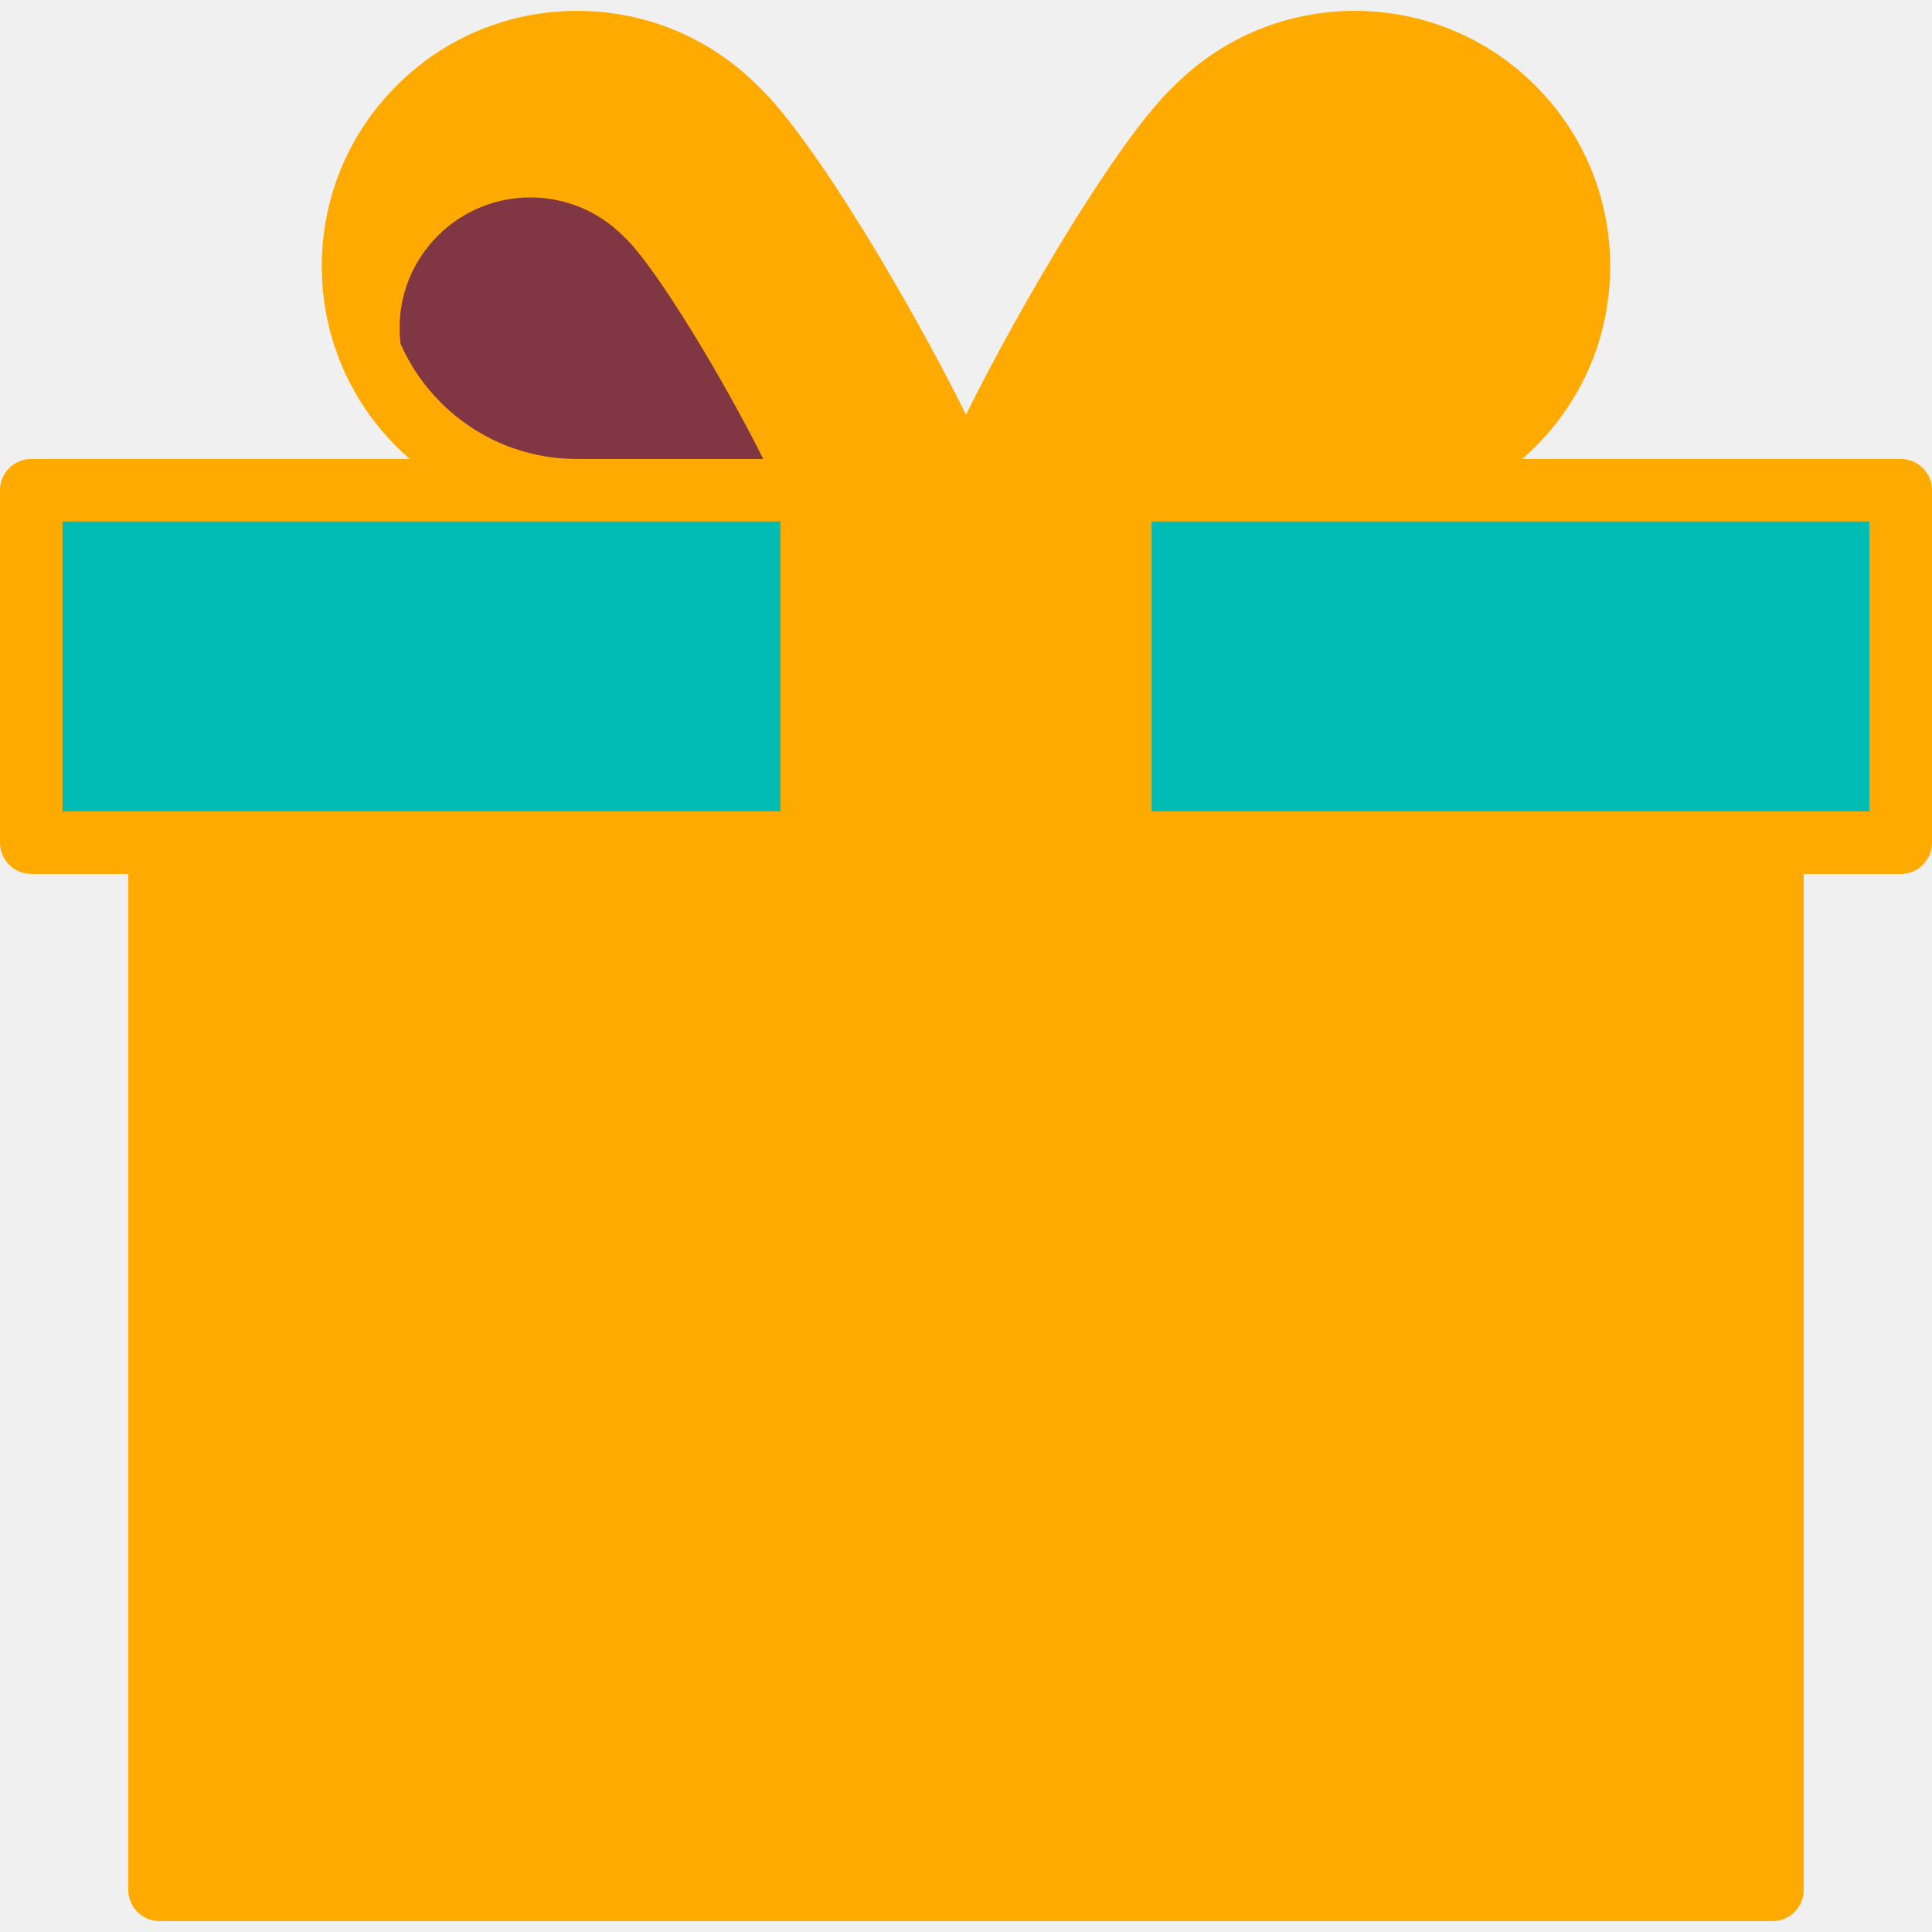
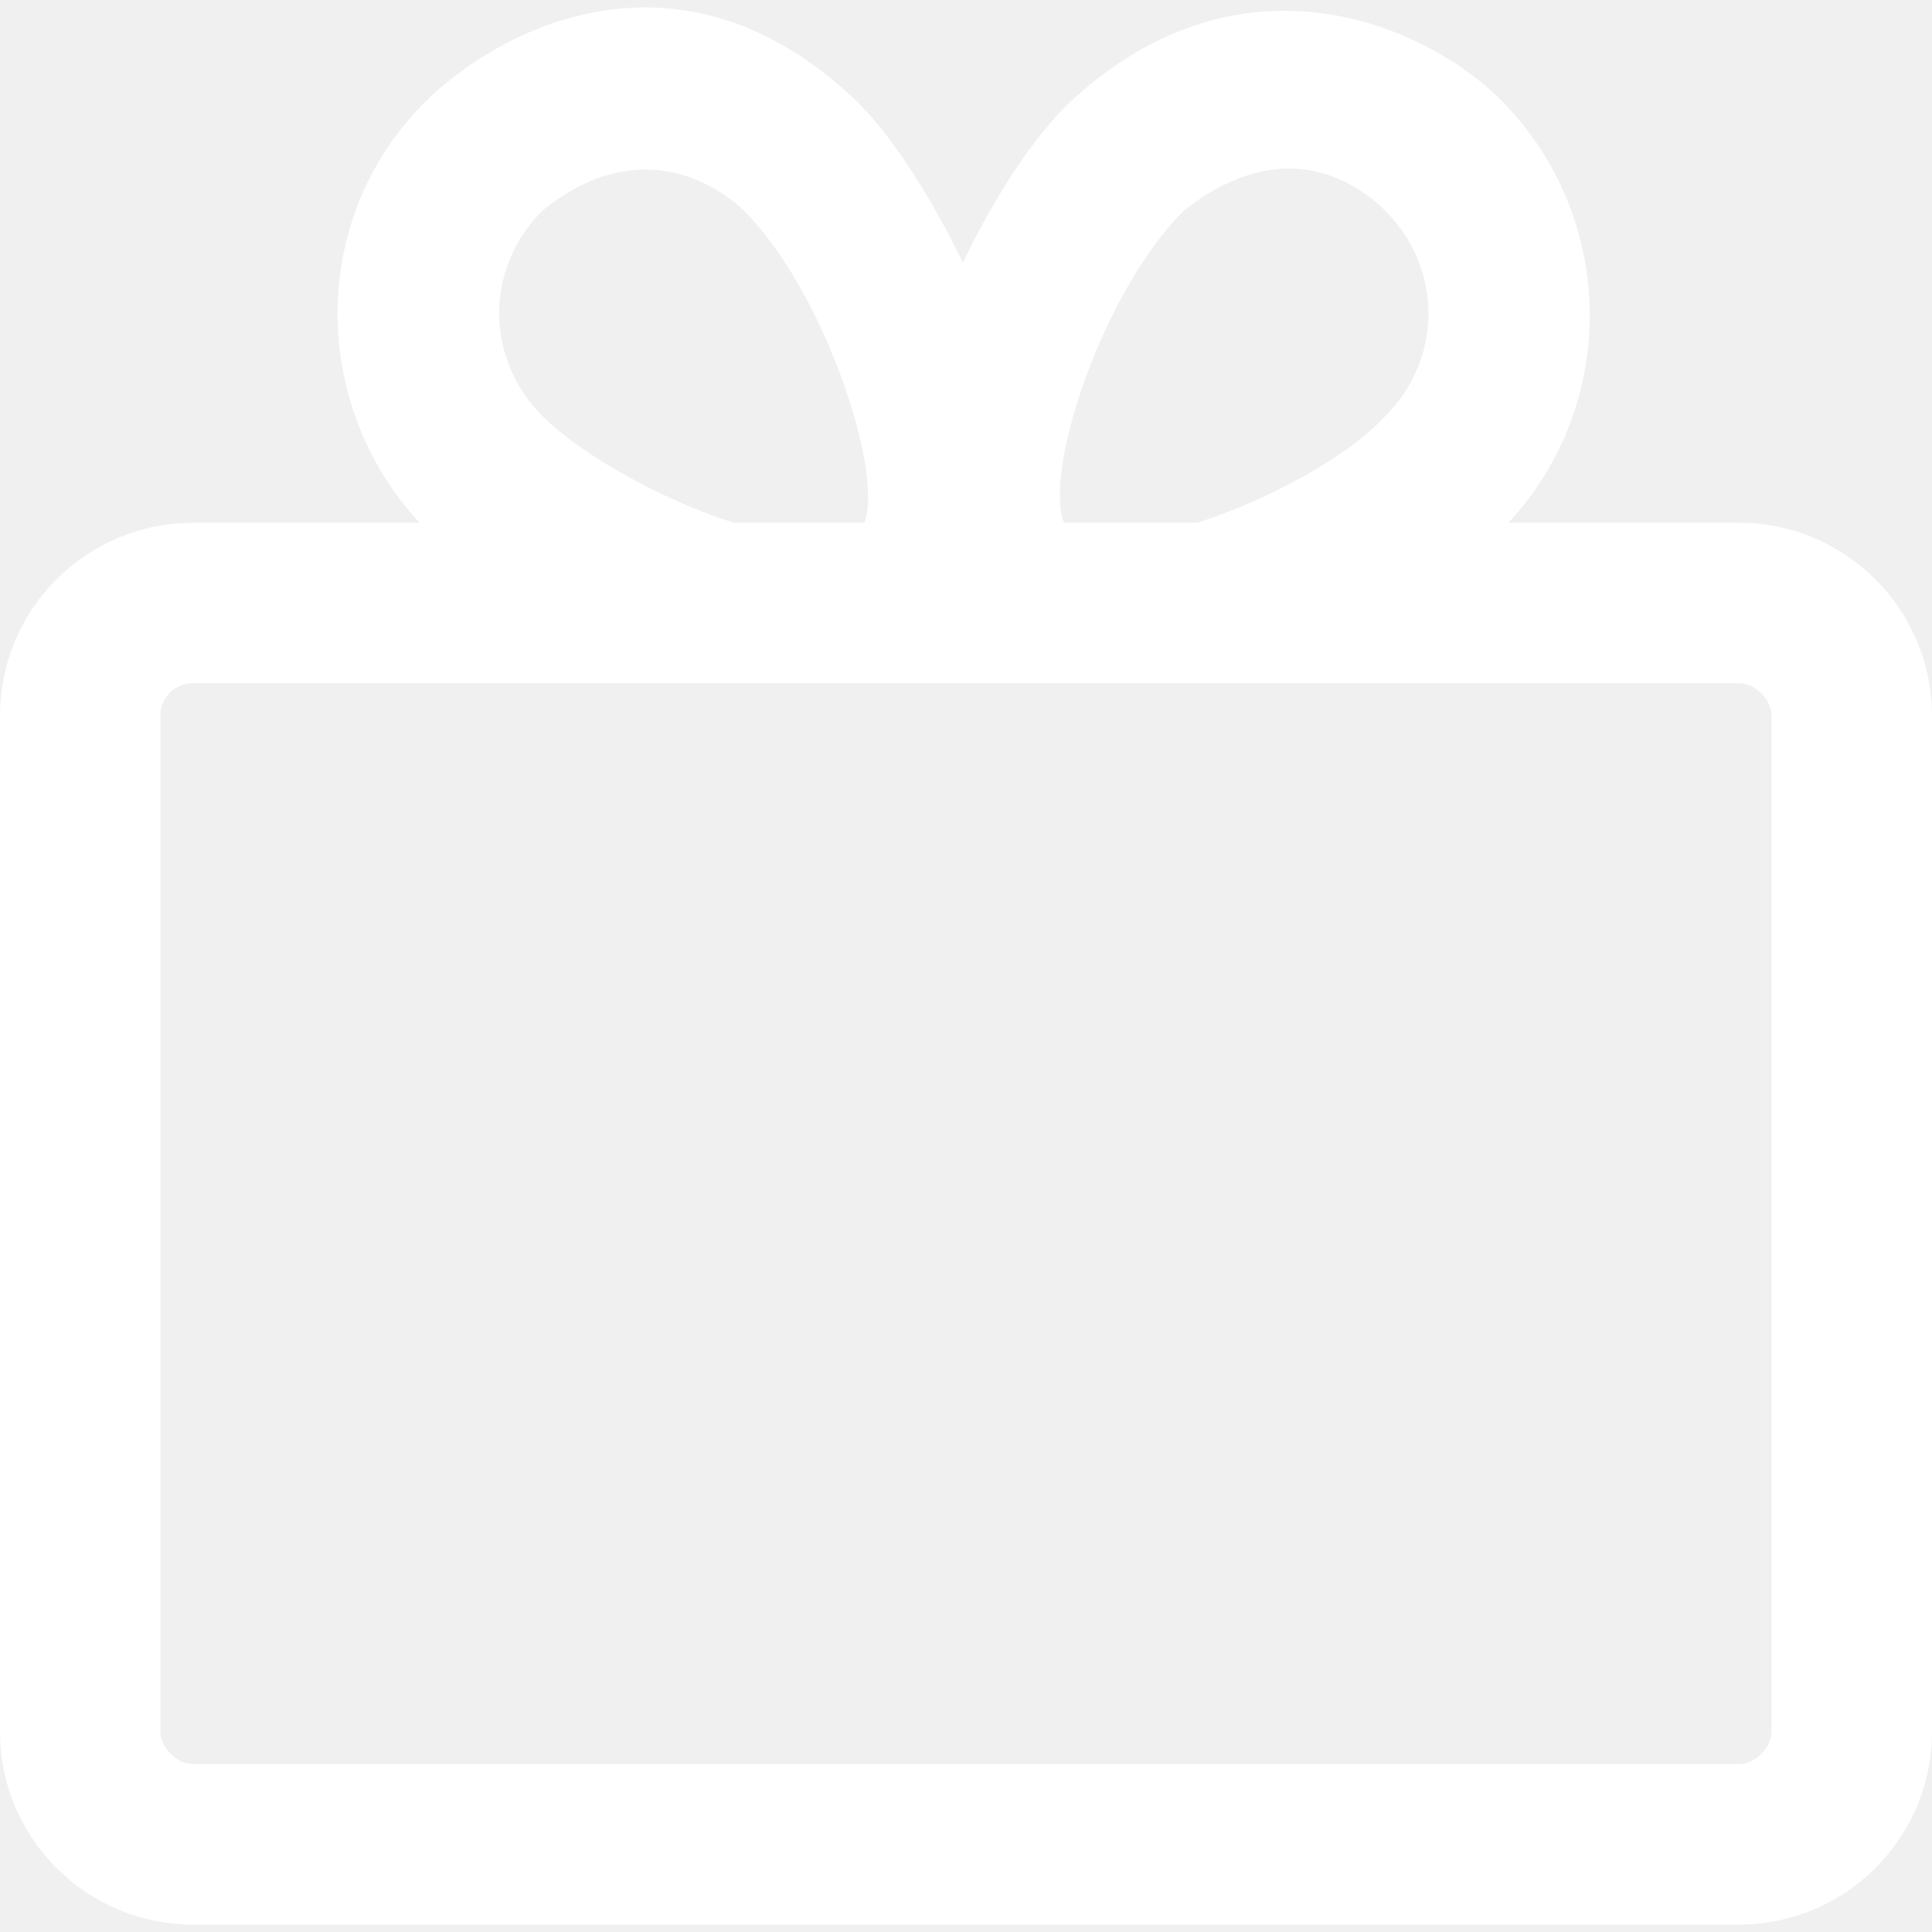
- <svg xmlns="http://www.w3.org/2000/svg" version="1.1" fill="#ffaa00" x="0px" y="0px" viewBox="0 0 512 512" style="enable-background:new 0 0 512 512;" xml:space="preserve">
-   <rect x="42.281" y="223.32" style="fill:#ffaa00;" width="427.433" height="277.508" />
-   <rect x="215.092" y="223.32" style="fill:#ffaa00;" width="81.811" height="277.508" />
-   <rect x="249.398" y="223.32" style="fill:#ffaa00;" width="13.211" height="277.508" />
-   <path style="fill:#ffaa00;" d="M401.04,28.558c-23.189-23.189-60.783-23.189-83.972,0c-16.939,15.673-52.678,79.568-61.068,101.363  h103.105v-0.003c15.179-0.011,30.354-5.809,41.936-17.389C424.229,89.341,424.229,51.747,401.04,28.558z" />
-   <path style="fill:#ffaa00;" d="M401.812,56.602c-16.772-16.771-43.965-16.771-60.737,0c-12.255,11.339-38.104,57.553-44.173,73.318  h62.2v-0.003c15.179-0.011,30.354-5.809,41.936-17.389c5.703-5.704,9.997-12.281,12.894-19.299  C415.834,80.259,411.795,66.586,401.812,56.602z" />
-   <path style="fill:#ffaa00;" d="M110.958,28.558c23.189-23.189,60.783-23.189,83.971,0c16.94,15.673,52.679,79.568,61.068,101.363  H152.893v-0.003c-15.179-0.011-30.353-5.809-41.936-17.389C87.769,89.341,87.769,51.747,110.958,28.558z" />
-   <path style="fill:#803743;" d="M110.187,56.602c16.772-16.771,43.964-16.771,60.737,0c12.253,11.339,38.104,57.553,44.171,73.318  h-62.2v-0.003c-15.179-0.011-30.353-5.809-41.936-17.389c-5.704-5.704-9.996-12.281-12.894-19.299  C96.164,80.259,100.203,66.586,110.187,56.602z" />
-   <rect x="8.284" y="129.923" style="fill:#00BCB4;" width="495.438" height="93.408" />
-   <rect x="215.092" y="129.923" style="fill:#ffaa00;" width="81.811" height="93.408" />
-   <rect x="249.398" y="129.923" style="fill:#ffaa00;" width="13.211" height="93.408" />
-   <path style="fill:#ffaa00;" d="M503.716,121.636H403.385c1.198-1.043,2.377-2.115,3.511-3.249  c12.78-12.779,19.818-29.77,19.818-47.842c0-18.073-7.038-35.064-19.818-47.844c-12.78-12.78-29.772-19.818-47.844-19.818  c-18.019,0-34.964,6.998-47.73,19.707c-14.89,13.888-41.203,58.771-55.323,87.304c-14.121-28.533-40.433-73.416-55.323-87.304  C187.909,9.88,170.965,2.883,152.944,2.883c-18.073,0-35.064,7.038-47.844,19.818S85.282,52.472,85.282,70.545  c0,18.072,7.039,35.064,19.819,47.842c1.134,1.134,2.313,2.207,3.511,3.249H8.284c-4.575,0-8.284,3.709-8.284,8.284v93.405  c0,4.575,3.709,8.284,8.284,8.284h25.717v269.225c0,4.575,3.709,8.284,8.284,8.284h427.428c4.575,0,8.284-3.709,8.284-8.284V231.609  h25.72c4.575,0,8.284-3.709,8.284-8.284V129.92C512,125.345,508.291,121.636,503.716,121.636z M405.846,91.091  c-2.521,5.736-6.101,11.016-10.665,15.579c-9.64,9.64-22.456,14.954-36.084,14.963c-0.014,0-0.028,0.002-0.042,0.002h-49.317  c9.853-19.876,28.368-51.001,36.962-58.953c0.078-0.073,0.156-0.147,0.231-0.222c13.516-13.516,35.507-13.515,49.021,0  C403.554,70.061,407.12,80.45,405.846,91.091z M106.151,91.093c-1.275-10.642,2.293-21.032,9.893-28.633  c13.515-13.514,35.507-13.515,49.021,0c0.076,0.075,0.154,0.149,0.232,0.222c8.594,7.952,27.109,39.076,36.962,58.953h-49.317  c-0.014,0-0.028-0.002-0.042-0.002c-13.629-0.01-26.444-5.324-36.084-14.963C112.252,102.107,108.673,96.828,106.151,91.093z   M206.811,492.55H50.569V231.609H206.81V492.55H206.811z M206.811,215.041H16.568v-76.837h190.244V215.041z M176.67,50.635  c-19.151-19.037-49.715-19.784-69.777-2.268c2.465-5.108,5.793-9.823,9.922-13.952c9.651-9.65,22.481-14.965,36.128-14.965  c13.646,0,26.477,5.315,36.127,14.965c0.075,0.076,0.154,0.15,0.232,0.223c13.715,12.689,41.33,60.489,53.994,86.998h-22.721  C211.766,102.154,188.97,62.141,176.67,50.635z M288.619,492.55h-65.241V231.609h65.241V492.55z M288.619,215.041h-65.241v-76.837  h65.241V215.041z M268.699,121.636c12.664-26.508,40.279-74.309,53.994-86.998c0.078-0.073,0.157-0.147,0.232-0.223  c9.65-9.65,22.48-14.965,36.127-14.965s26.478,5.315,36.128,14.965c4.129,4.129,7.457,8.844,9.922,13.952  c-20.062-17.516-50.625-16.769-69.776,2.268c-12.301,11.507-35.097,51.52-43.905,71.001H268.699z M461.429,492.55H305.186V231.609  h156.241V492.55H461.429z M495.432,215.041H305.186v-76.837h190.245v76.837H495.432z" />
+ <svg xmlns="http://www.w3.org/2000/svg" version="1.1" fill="#fff" x="0px" y="0px" viewBox="0 0 489 489" style="enable-background:new 0 0 489 489;" xml:space="preserve">
+   <g>
+     <path d="M440.1,132.318h-58.3c28.1-30.3,27.4-77.6-2-107.1c-18.7-18.6-64.9-39.6-108.3,0c-9,8.2-19.3,23.6-27.8,41.3   c-8.5-17.7-18.7-33.1-27.3-41.3c-44.6-42.2-90-17.7-108.2,0c-29.9,29-30.1,76.8-2,107.1H48.9c-27,0-48.9,21.8-48.9,48.9v257   c0,27,21.8,48.9,48.9,48.9h391.2c27,0,48.9-21.8,48.9-48.9v-257C489,154.218,467.1,132.318,440.1,132.318z M299.6,53.318   c26.2-20.5,44.7-6.2,51,0c14.6,14.6,14.6,37.5,0,52c-9.3,10.1-29.1,21.1-47.6,27h-33.7C264.1,119.118,279.1,73.818,299.6,53.318z    M137.3,105.318c-14.6-14.6-14.6-37.5,0-52c24.5-19.9,44.7-6.2,51,0c20.4,20.4,35.4,66.3,30.5,79h-33.1   C166.9,126.318,146.8,114.818,137.3,105.318z M448.4,438.218c0,4.2-4.2,8.3-8.3,8.3H48.9c-4.2,0-8.3-4.2-8.3-8.3v-257   c0-5.2,4.2-8.3,8.3-8.3h391.2c4.2,0,8.3,4.2,8.3,8.3V438.218z" />
+   </g>
  <g>
</g>
  <g>
</g>
  <g>
</g>
  <g>
</g>
  <g>
</g>
  <g>
</g>
  <g>
</g>
  <g>
</g>
  <g>
</g>
  <g>
</g>
  <g>
</g>
  <g>
</g>
  <g>
</g>
  <g>
</g>
  <g>
</g>
</svg>
